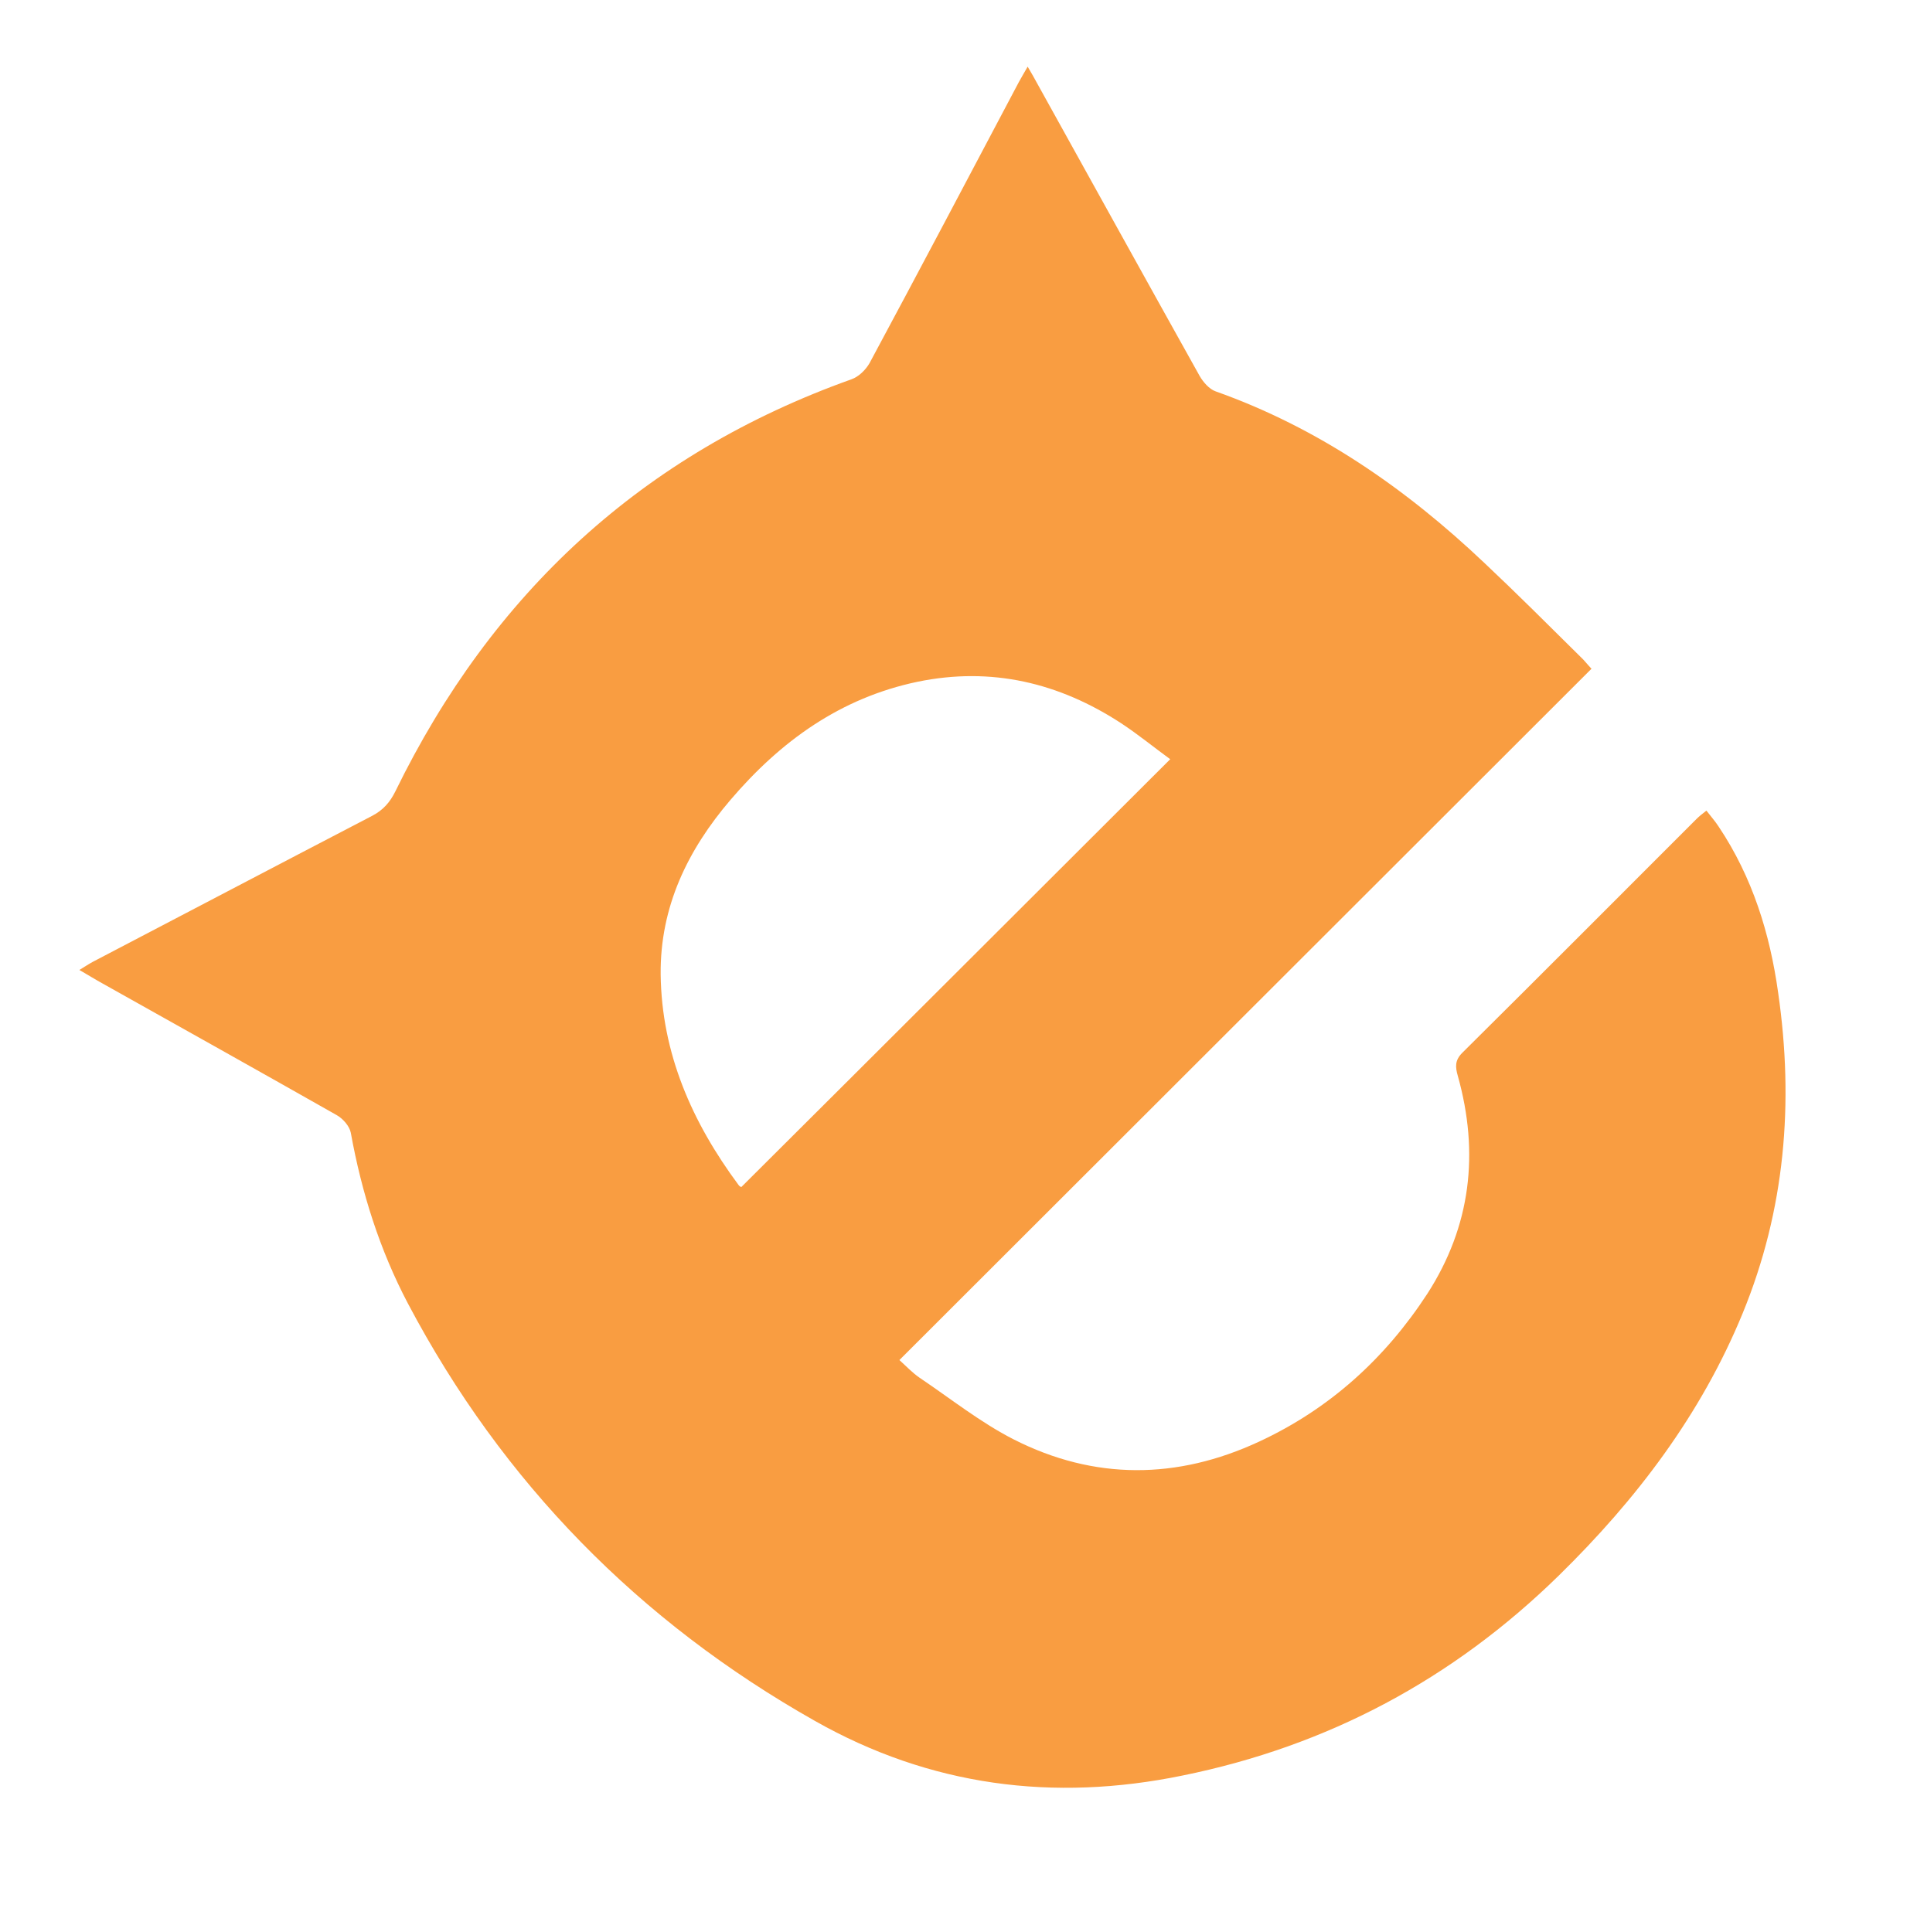
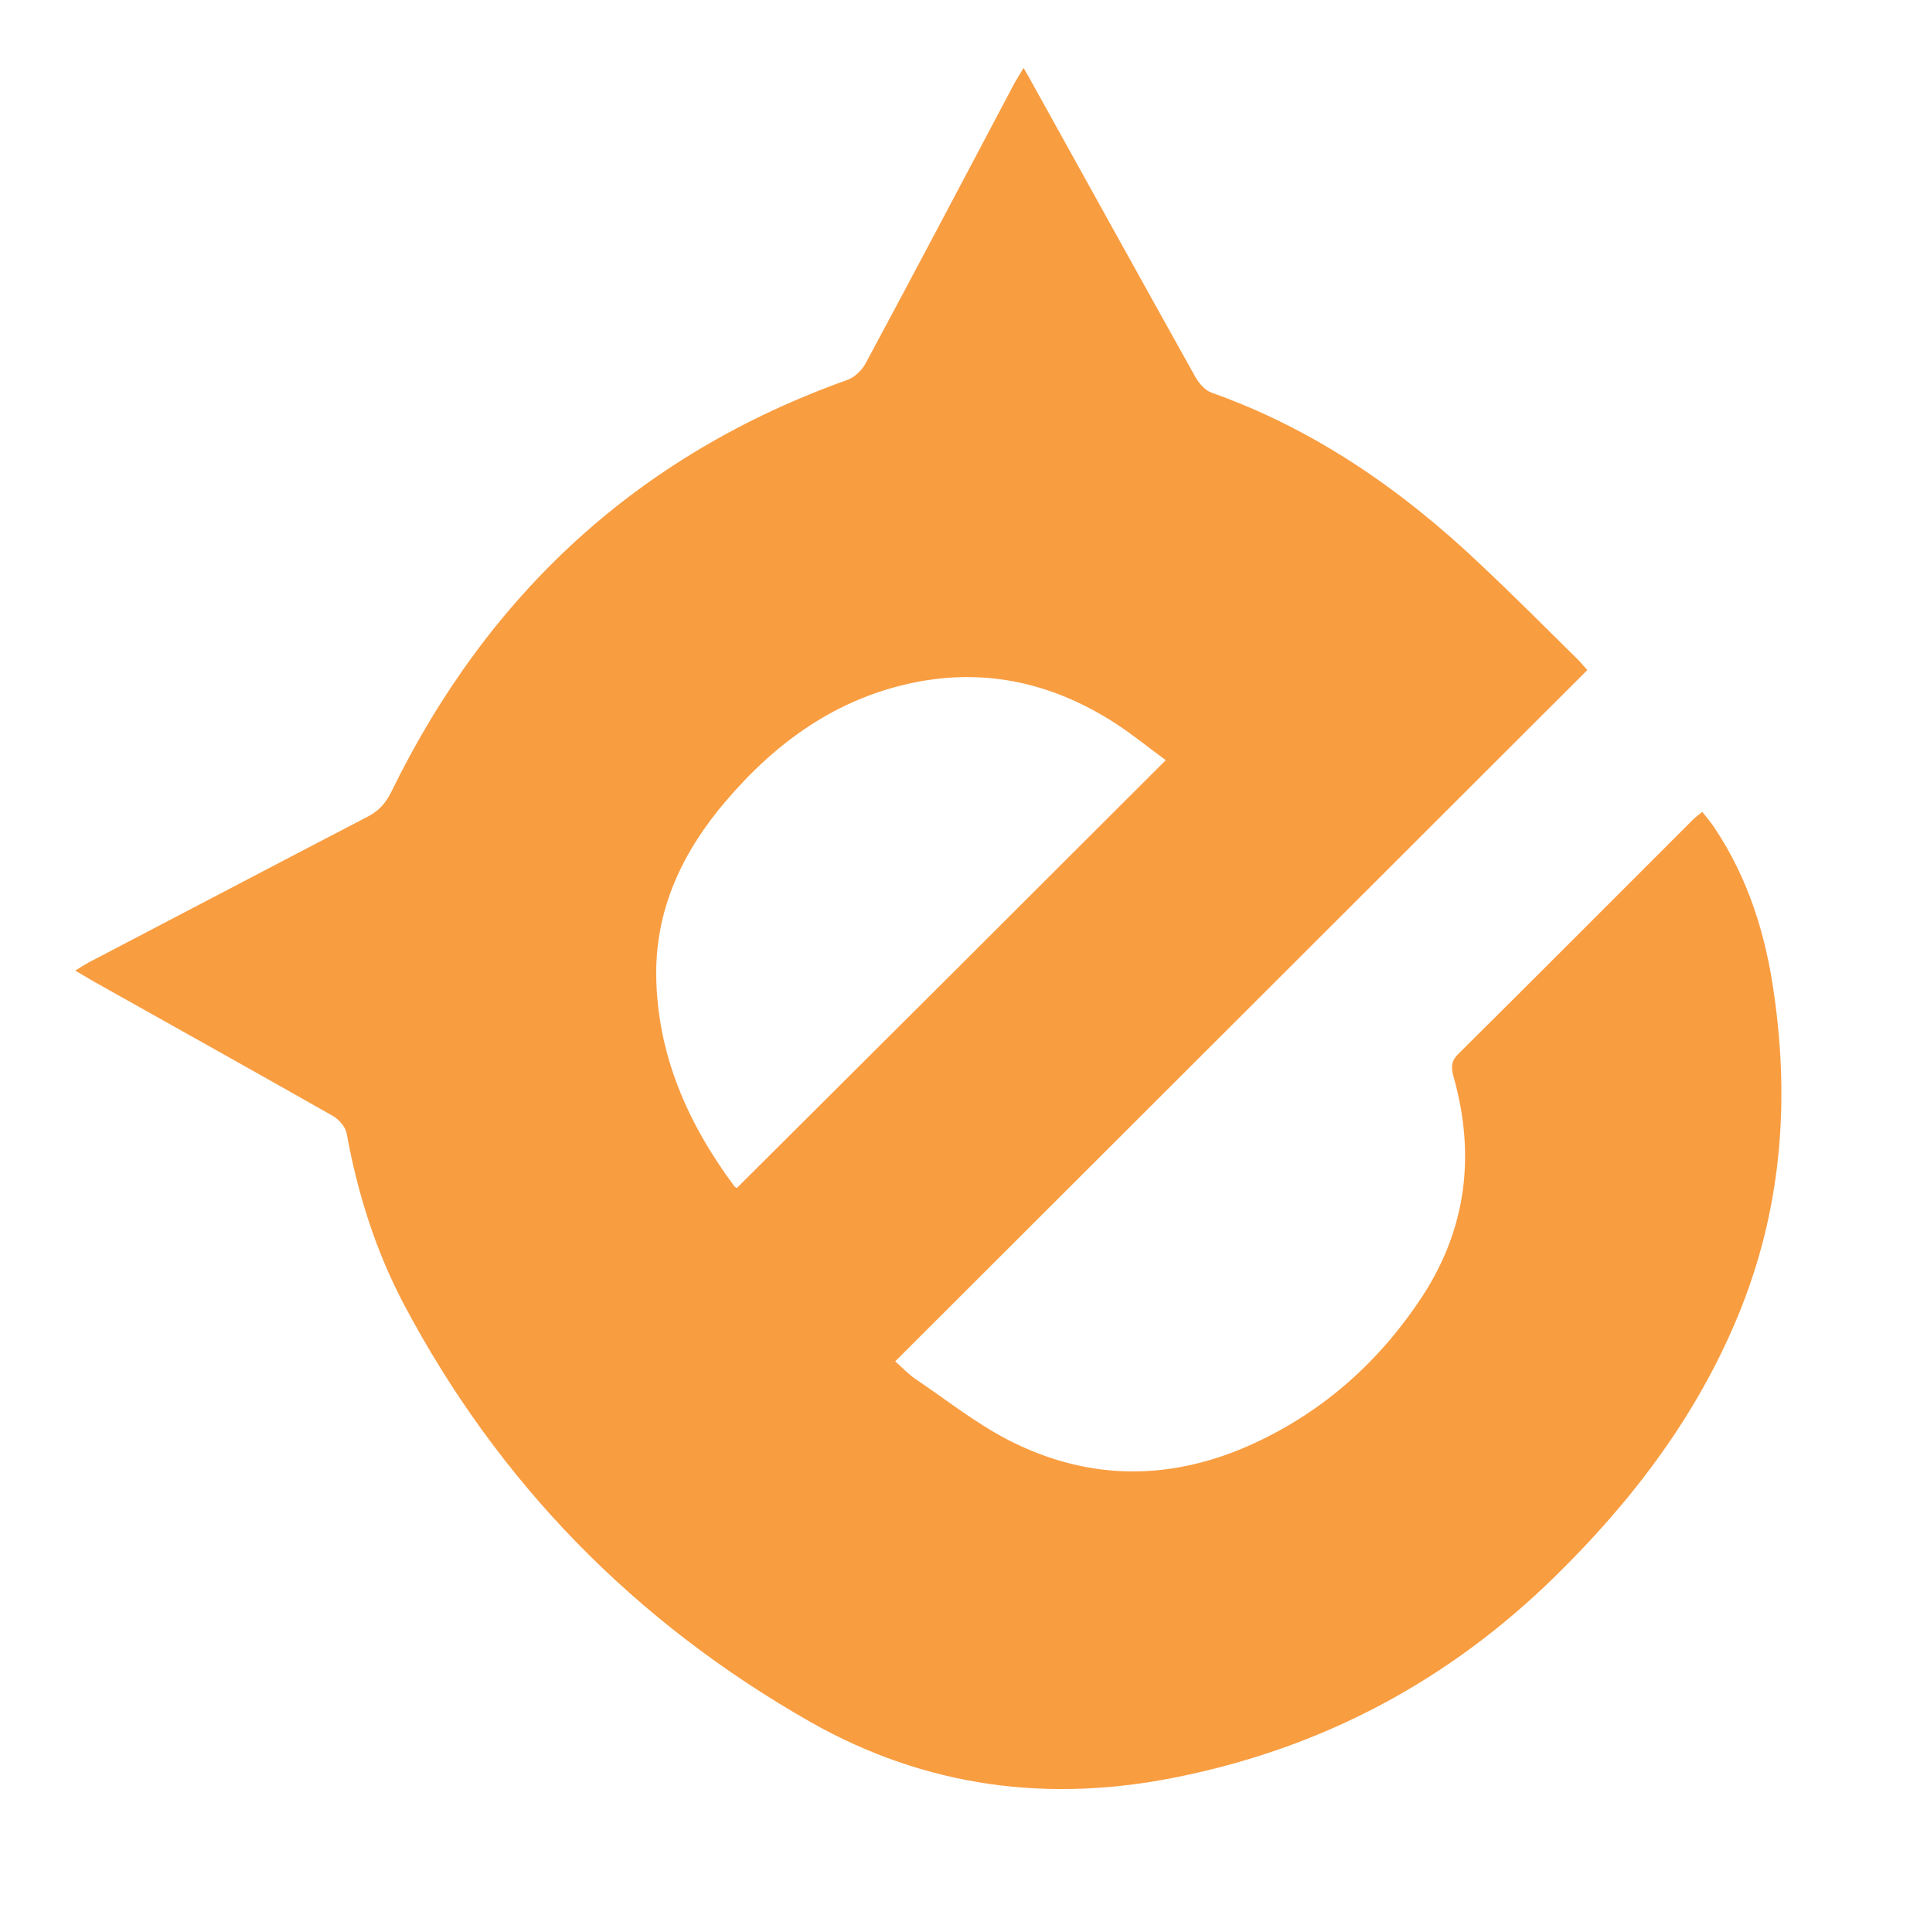
<svg xmlns="http://www.w3.org/2000/svg" version="1.1" id="Layer_1" x="0px" y="0px" viewBox="0 0 603.6 608.7" style="enable-background:new 0 0 603.6 608.7;" xml:space="preserve">
  <style type="text/css">
	.st0{fill:#F99D41;}
</style>
-   <path class="st0" d="M323.7,21c1.3,2.2,2.1,3.6,2.9,5.1c17.1,30.8,34.1,61.6,51.3,92.4c1.1,1.9,3,4.1,5,4.8  c32.4,11.5,59.9,30.6,84.6,54c10.3,9.7,20.3,19.7,30.3,29.6c1.1,1,2,2.2,3.5,3.8c-72.7,72.6-145.1,145-218,217.8  c2.3,2.1,4.2,4.1,6.4,5.6c9.8,6.6,19.2,14.1,29.6,19.4c25.4,12.9,51.5,12.7,77.3,0.7c22.2-10.3,39.7-26.2,53-46.6  c13.7-21.3,16.4-44.3,9.6-68.6c-0.8-2.8-1-4.9,1.4-7.3c24.7-24.5,49.2-49.1,73.8-73.7c0.8-0.8,1.8-1.6,3.1-2.6  c1.4,1.8,2.8,3.4,3.9,5.1c10.6,15.9,16.1,33.6,18.7,52.3c5,34.6,2.2,68.4-11.2,101c-13.1,31.9-33.5,58.7-57.9,82.6  c-33.3,32.6-72.7,53.7-118.5,63c-40.8,8.4-79.6,3.3-115.8-17.2c-55.4-31.3-98.4-75.1-128.2-131.5c-8.9-16.9-14.6-35-18-53.8  c-0.4-2.1-2.5-4.5-4.5-5.6c-24.5-13.9-49.2-27.7-73.8-41.5c-2.2-1.2-4.4-2.6-7.2-4.2c1.8-1.1,3-1.9,4.3-2.6  c29.3-15.3,58.6-30.7,88-46c3.4-1.8,5.5-4.2,7.2-7.6c30.5-62.5,77.9-106.4,143.7-129.9c2.3-0.8,4.5-3,5.7-5.1  c15.8-29.4,31.4-59,47-88.5C321.7,24.5,322.4,23.2,323.7,21z M368.6,239.2c-5.2-3.8-10.1-7.8-15.4-11.3  c-19.6-12.8-40.9-17.9-64.2-13.1c-24.3,5.1-43.1,18.7-58.9,37.2c-13.5,15.8-22.2,33.7-22,55c0.3,24.9,9.9,46.6,24.5,66.3  c0.3,0.5,0.9,0.7,0.9,0.7C278.5,329.2,323.2,284.5,368.6,239.2z" />
+   <path class="st0" d="M322.4,21.4c1.3,2.2,2.1,3.6,2.9,5.1c17.1,30.8,34.1,61.6,51.3,92.4c1.1,1.9,3,4.1,5,4.8  c32.4,11.5,59.9,30.6,84.6,54c10.3,9.7,20.3,19.7,30.3,29.6c1.1,1,2,2.2,3.5,3.8c-72.7,72.6-145.1,145-218,217.8  c2.3,2.1,4.2,4.1,6.4,5.6c9.8,6.6,19.2,14.1,29.6,19.4c25.4,12.9,51.5,12.7,77.3,0.7c22.2-10.3,39.7-26.2,53-46.6  c13.7-21.3,16.4-44.3,9.6-68.6c-0.8-2.8-1-4.9,1.4-7.3c24.7-24.5,49.2-49.1,73.8-73.7c0.8-0.8,1.8-1.6,3.1-2.6  c1.4,1.8,2.8,3.4,3.9,5.1c10.6,15.9,16.1,33.6,18.7,52.3c5,34.6,2.2,68.4-11.2,101c-13.1,31.9-33.5,58.7-57.9,82.6  c-33.3,32.6-72.7,53.7-118.5,63c-40.8,8.4-79.6,3.3-115.8-17.2C200,511.1,157,467.2,127.2,410.9c-8.9-16.9-14.6-35-18-53.8  c-0.4-2.1-2.5-4.5-4.5-5.6c-24.5-13.9-49.2-27.7-73.8-41.5c-2.2-1.2-4.4-2.6-7.2-4.2c1.8-1.1,3-1.9,4.3-2.6  c29.3-15.3,58.6-30.7,88-46c3.4-1.8,5.5-4.2,7.2-7.6c30.5-62.5,77.9-106.4,143.7-129.9c2.3-0.8,4.5-3,5.7-5.1  c15.8-29.4,31.4-59,47-88.5C320.3,24.9,321.1,23.6,322.4,21.4z M367.2,239.5c-5.2-3.8-10.1-7.8-15.4-11.3  c-19.6-12.8-40.9-17.9-64.2-13.1c-24.3,5.1-43.1,18.7-58.9,37.2c-13.5,15.8-22.2,33.7-22,55c0.3,24.9,9.9,46.6,24.5,66.3  c0.3,0.5,0.9,0.7,0.9,0.7C277.1,329.5,321.9,284.8,367.2,239.5z" />
</svg>
